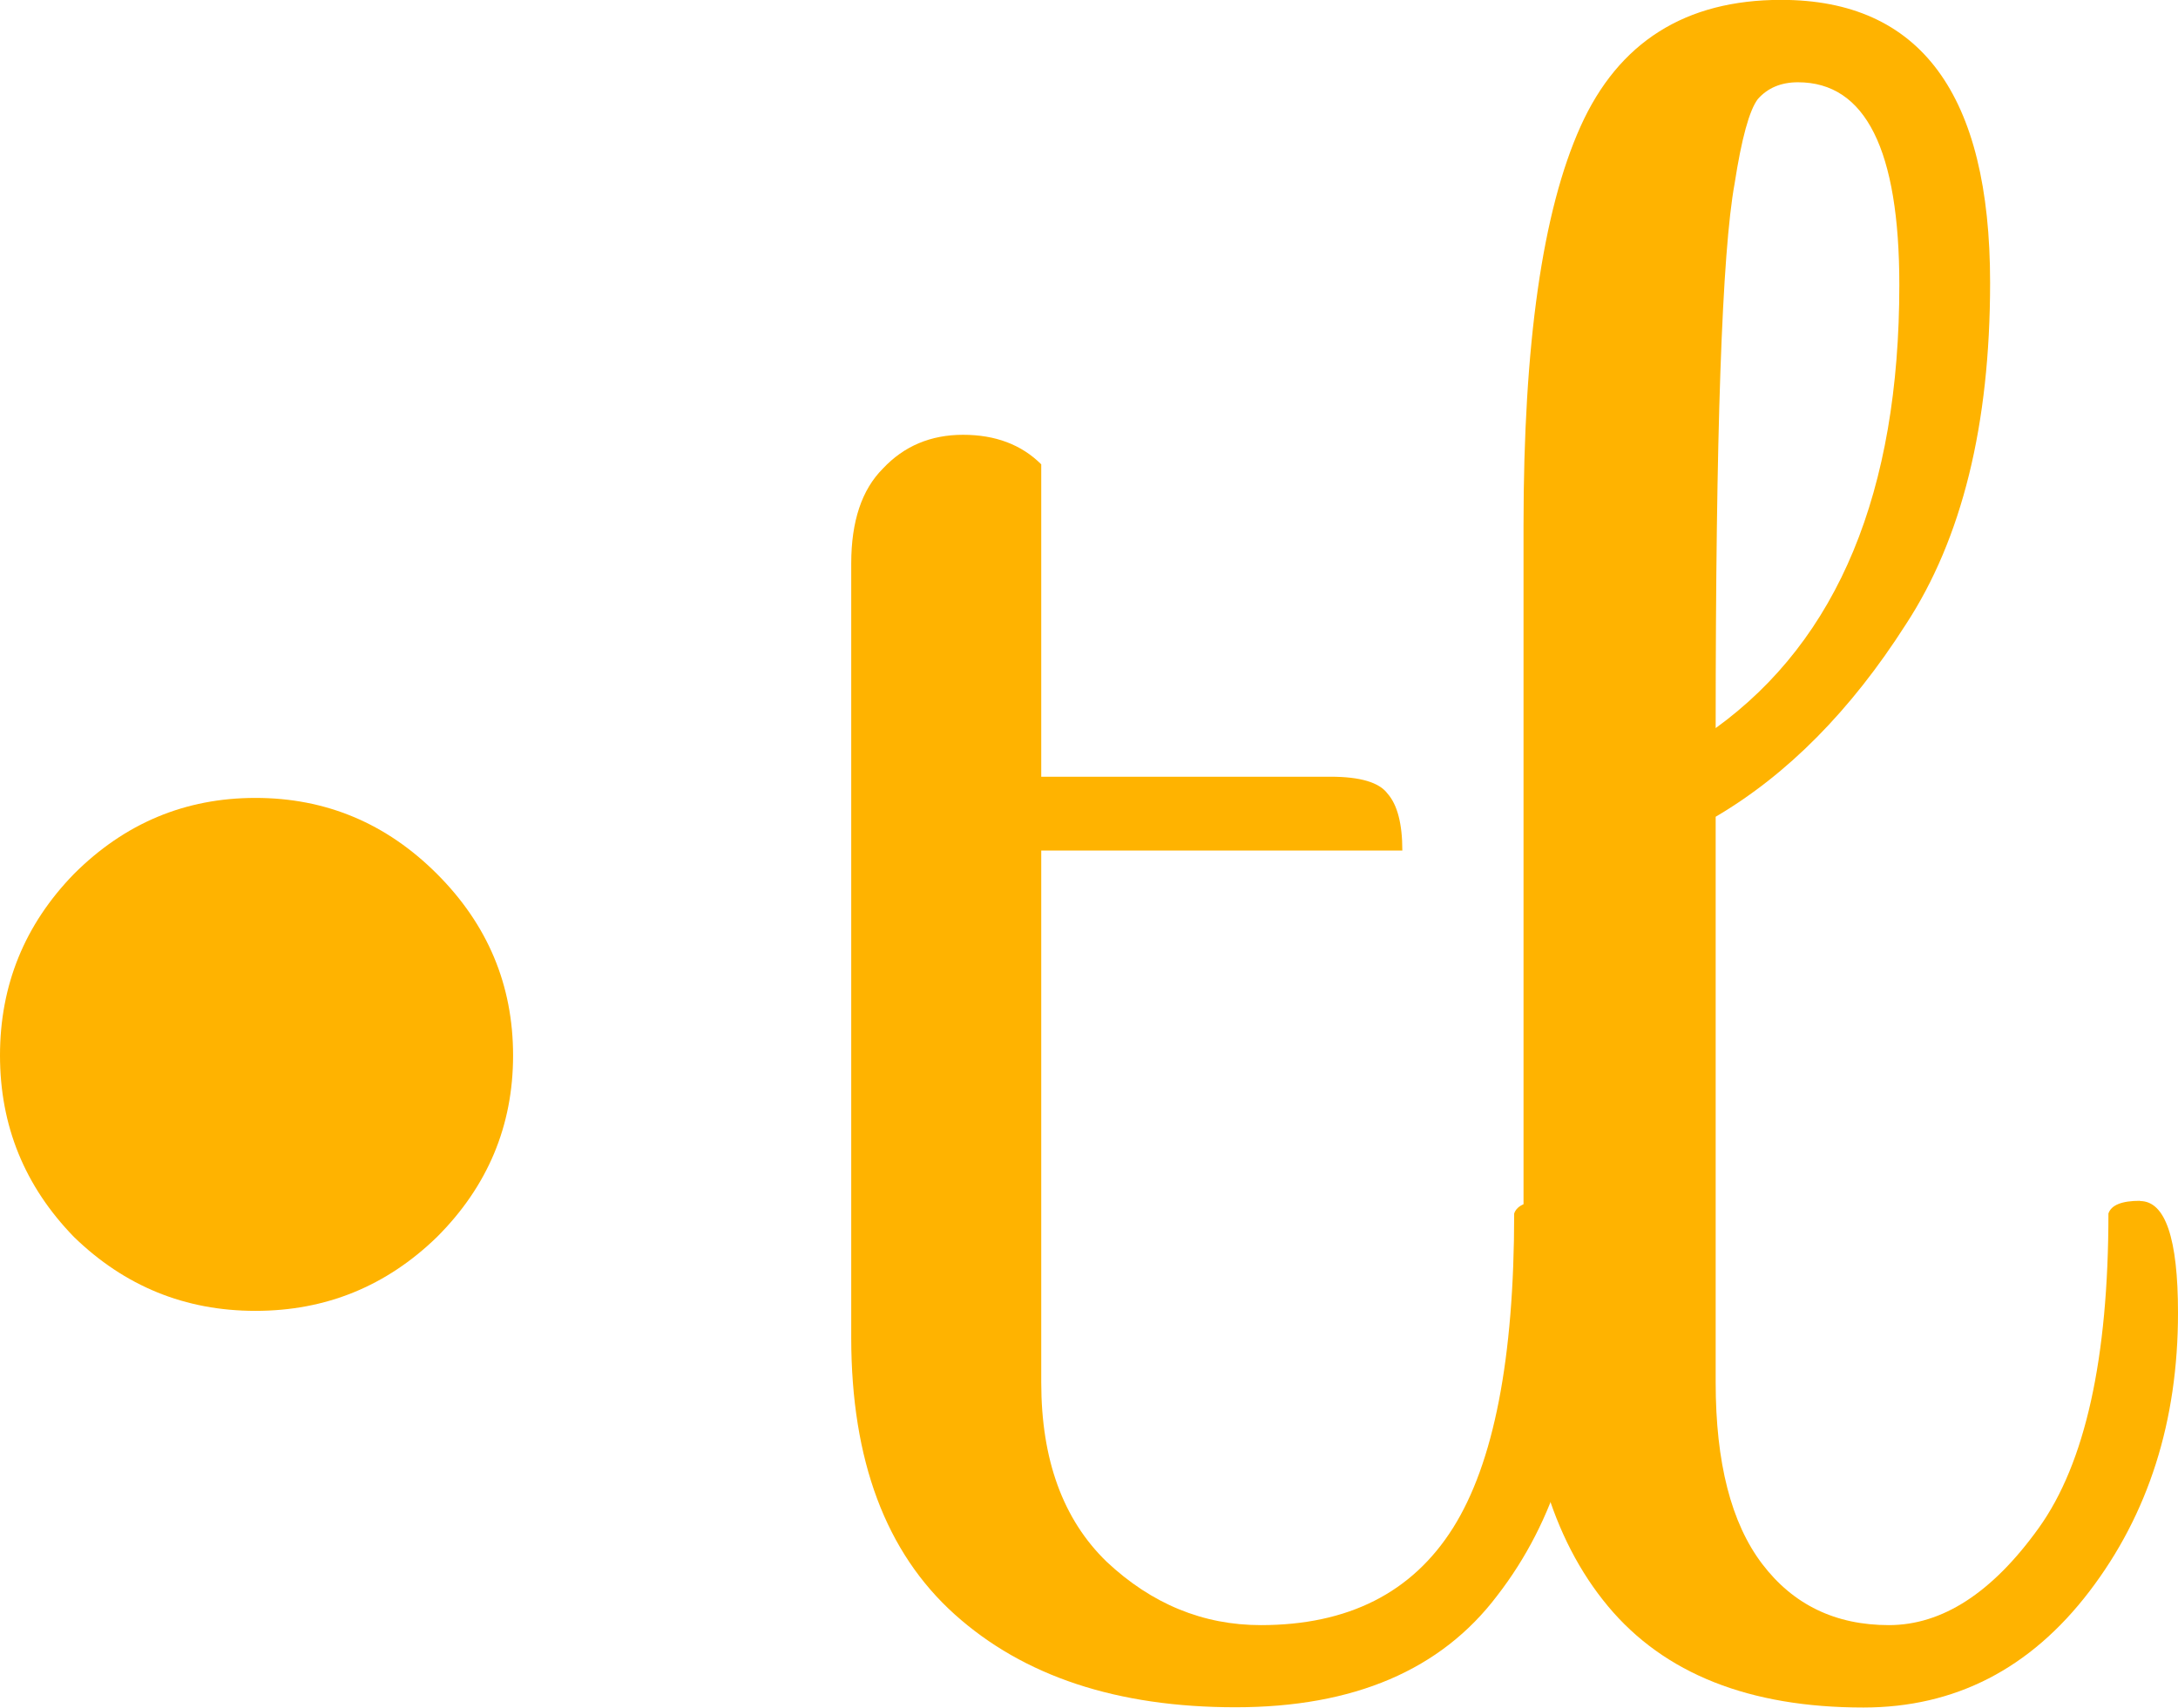
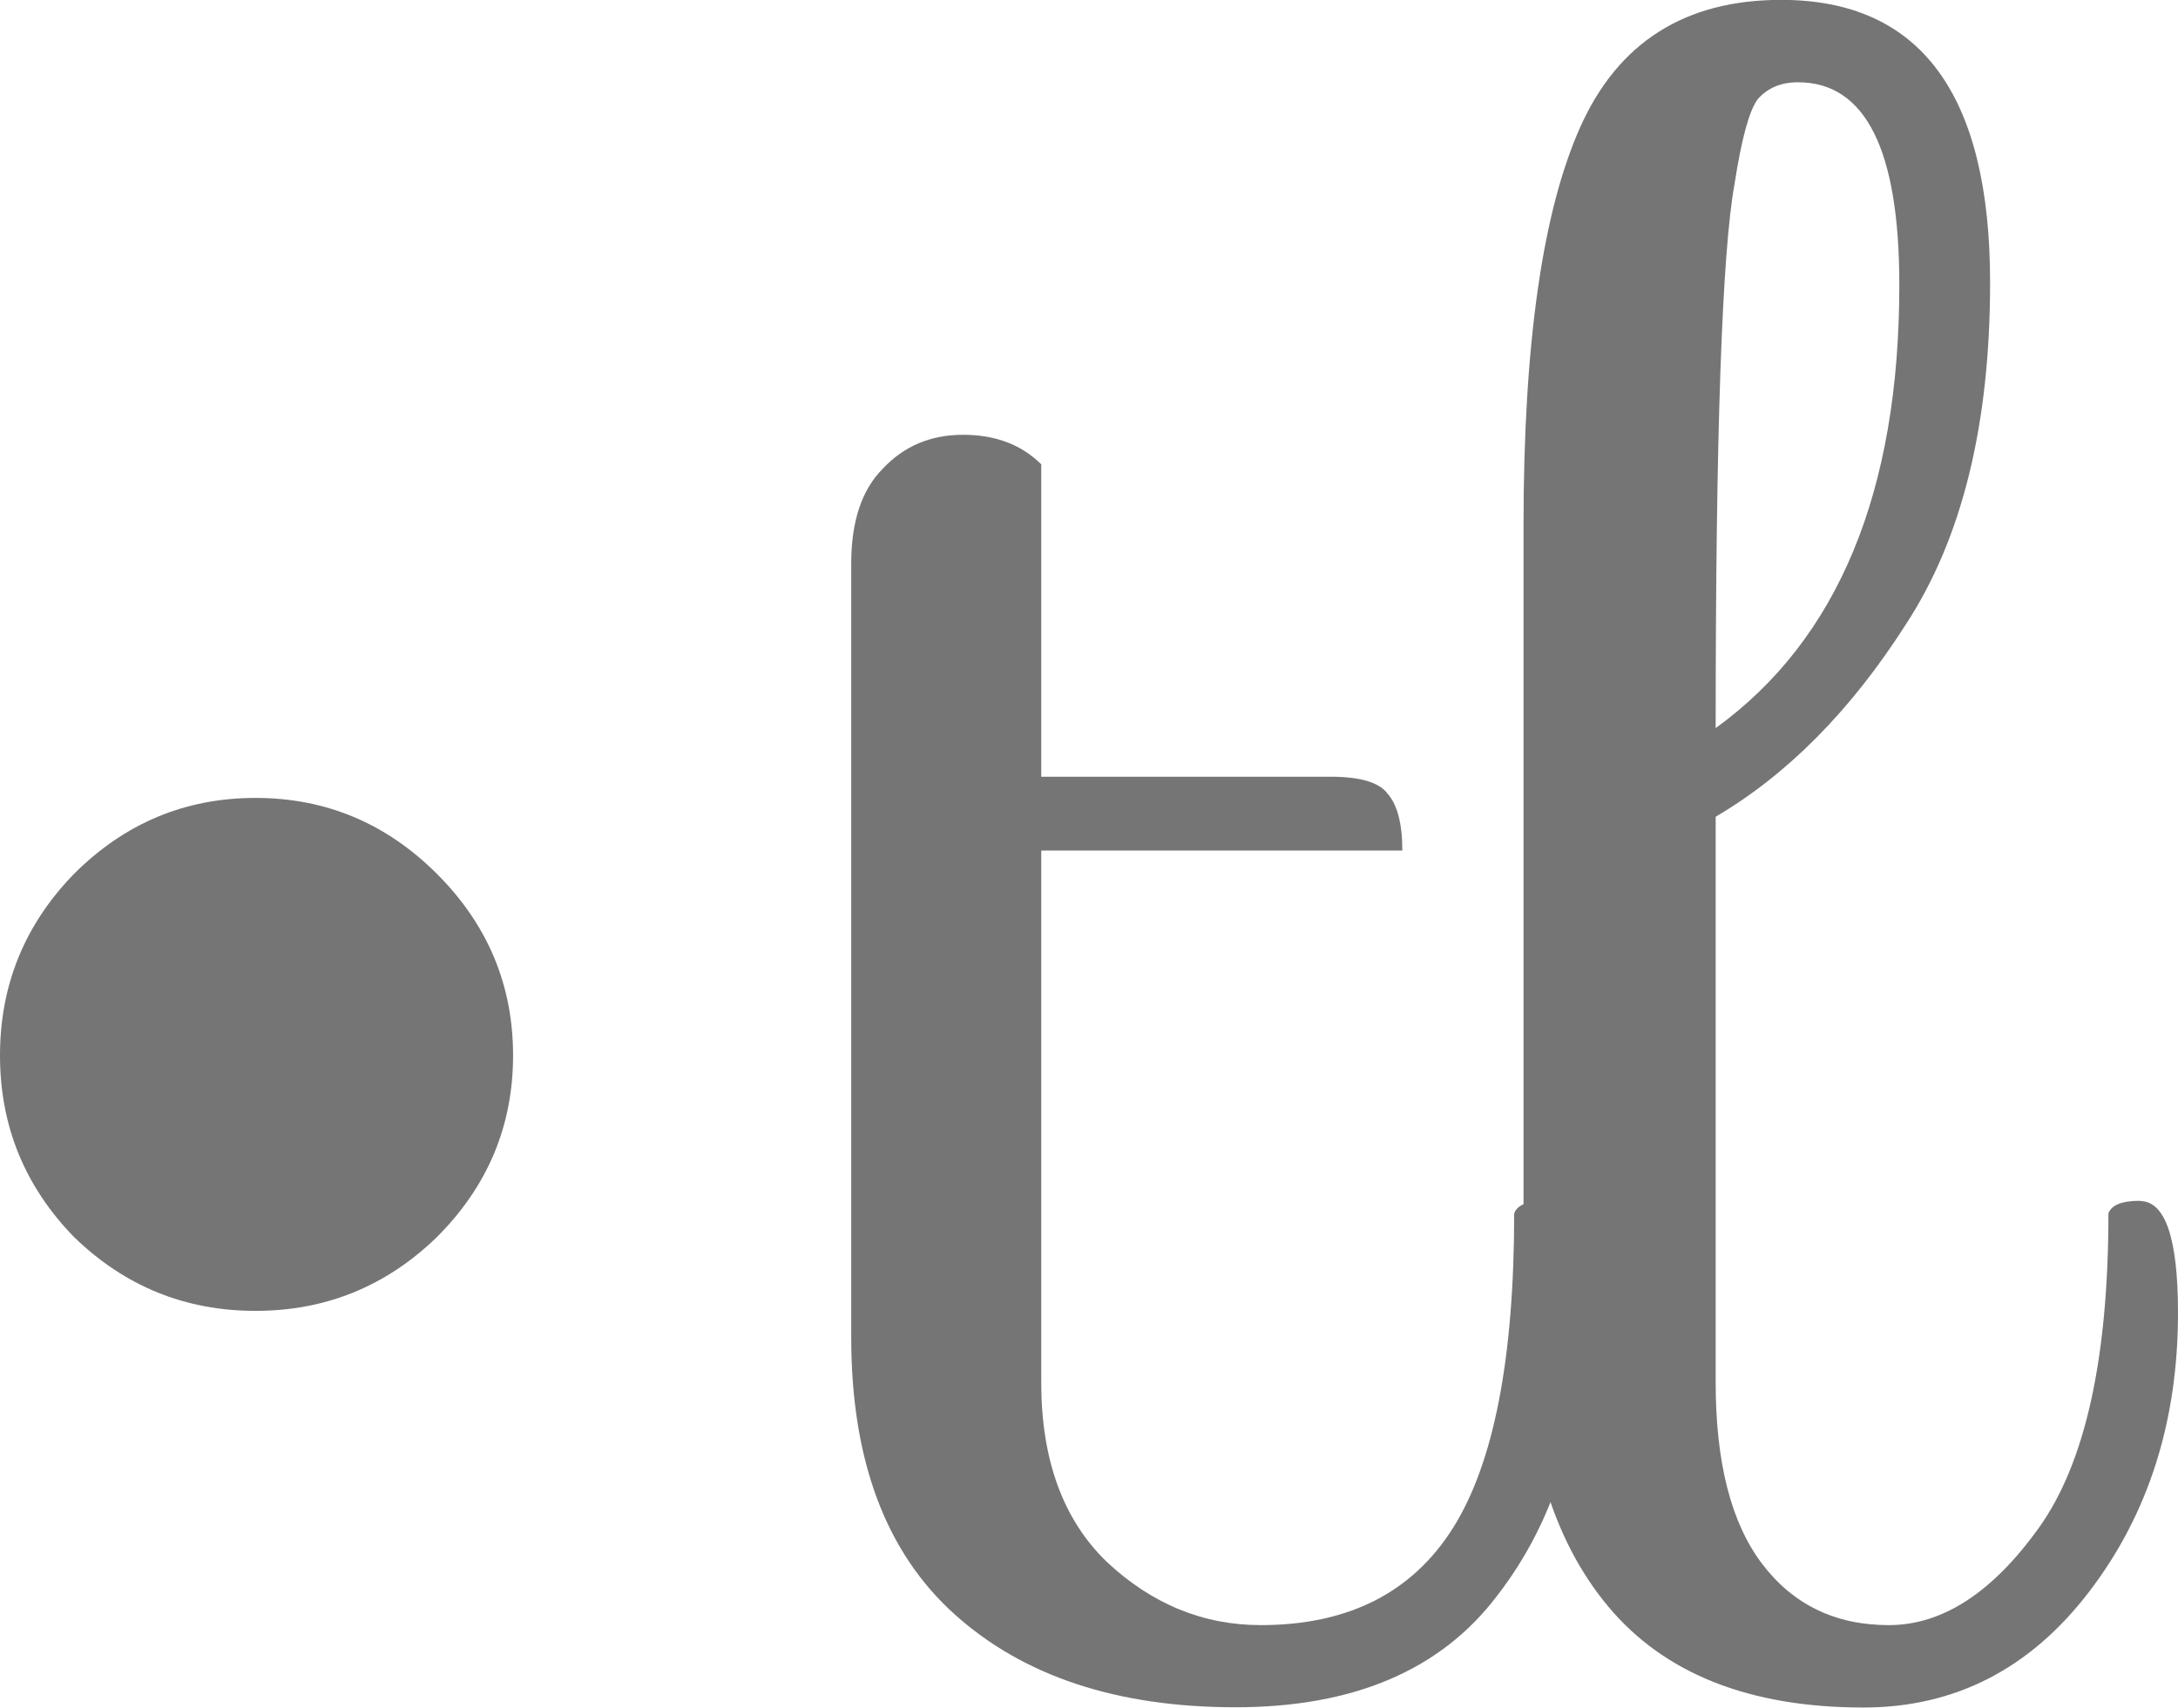
<svg xmlns="http://www.w3.org/2000/svg" width="17.468mm" height="13.699mm" version="1.1" viewBox="0 0 17.468 13.699">
-   <g fill="#ffb300" stroke-width=".265" aria-label="• tl">
+   <g fill="#757575" stroke-width=".265" aria-label="• tl">
    <path d="m0.593 9.923q-0.593-0.61-0.593-1.456t0.593-1.456q0.61-0.61 1.456-0.61t1.456 0.61 0.61 1.456-0.61 1.456q-0.61 0.593-1.456 0.593t-1.456-0.593z" />
    <path d="m6.827 4.521q0-0.508 0.254-0.762 0.254-0.271 0.643-0.271t0.627 0.237v2.506h2.32q0.356 0 0.457 0.135 0.119 0.135 0.119 0.457h-2.896v4.267q0 0.931 0.525 1.439 0.542 0.508 1.236 0.508 1.05 0 1.541-0.779 0.491-0.779 0.491-2.523 0.034-0.102 0.254-0.102 0.305 0 0.305 0.897 0 1.372-0.694 2.269-0.677 0.897-2.1 0.897t-2.252-0.745-0.83-2.218z" />
    <path d="m17.163 9.635q0.305 0 0.305 0.897 0 1.304-0.711 2.235-0.711 0.931-1.812 0.931-1.372 0-2.049-0.813-0.677-0.813-0.677-2.303v-6.367q0-2.184 0.457-3.2 0.457-1.016 1.609-1.016 1.676 0 1.676 2.269 0 1.71-0.677 2.743-0.66 1.033-1.524 1.541v4.538q0 0.965 0.373 1.456 0.373 0.491 1.016 0.491 0.643 0 1.202-0.779 0.559-0.779 0.559-2.523 0.034-0.102 0.254-0.102zm-1.93-7.349q0-1.626-0.813-1.626-0.203 0-0.322 0.135-0.102 0.135-0.186 0.677-0.152 0.83-0.152 4.369 1.473-1.067 1.473-3.556z" />
  </g>
</svg>
